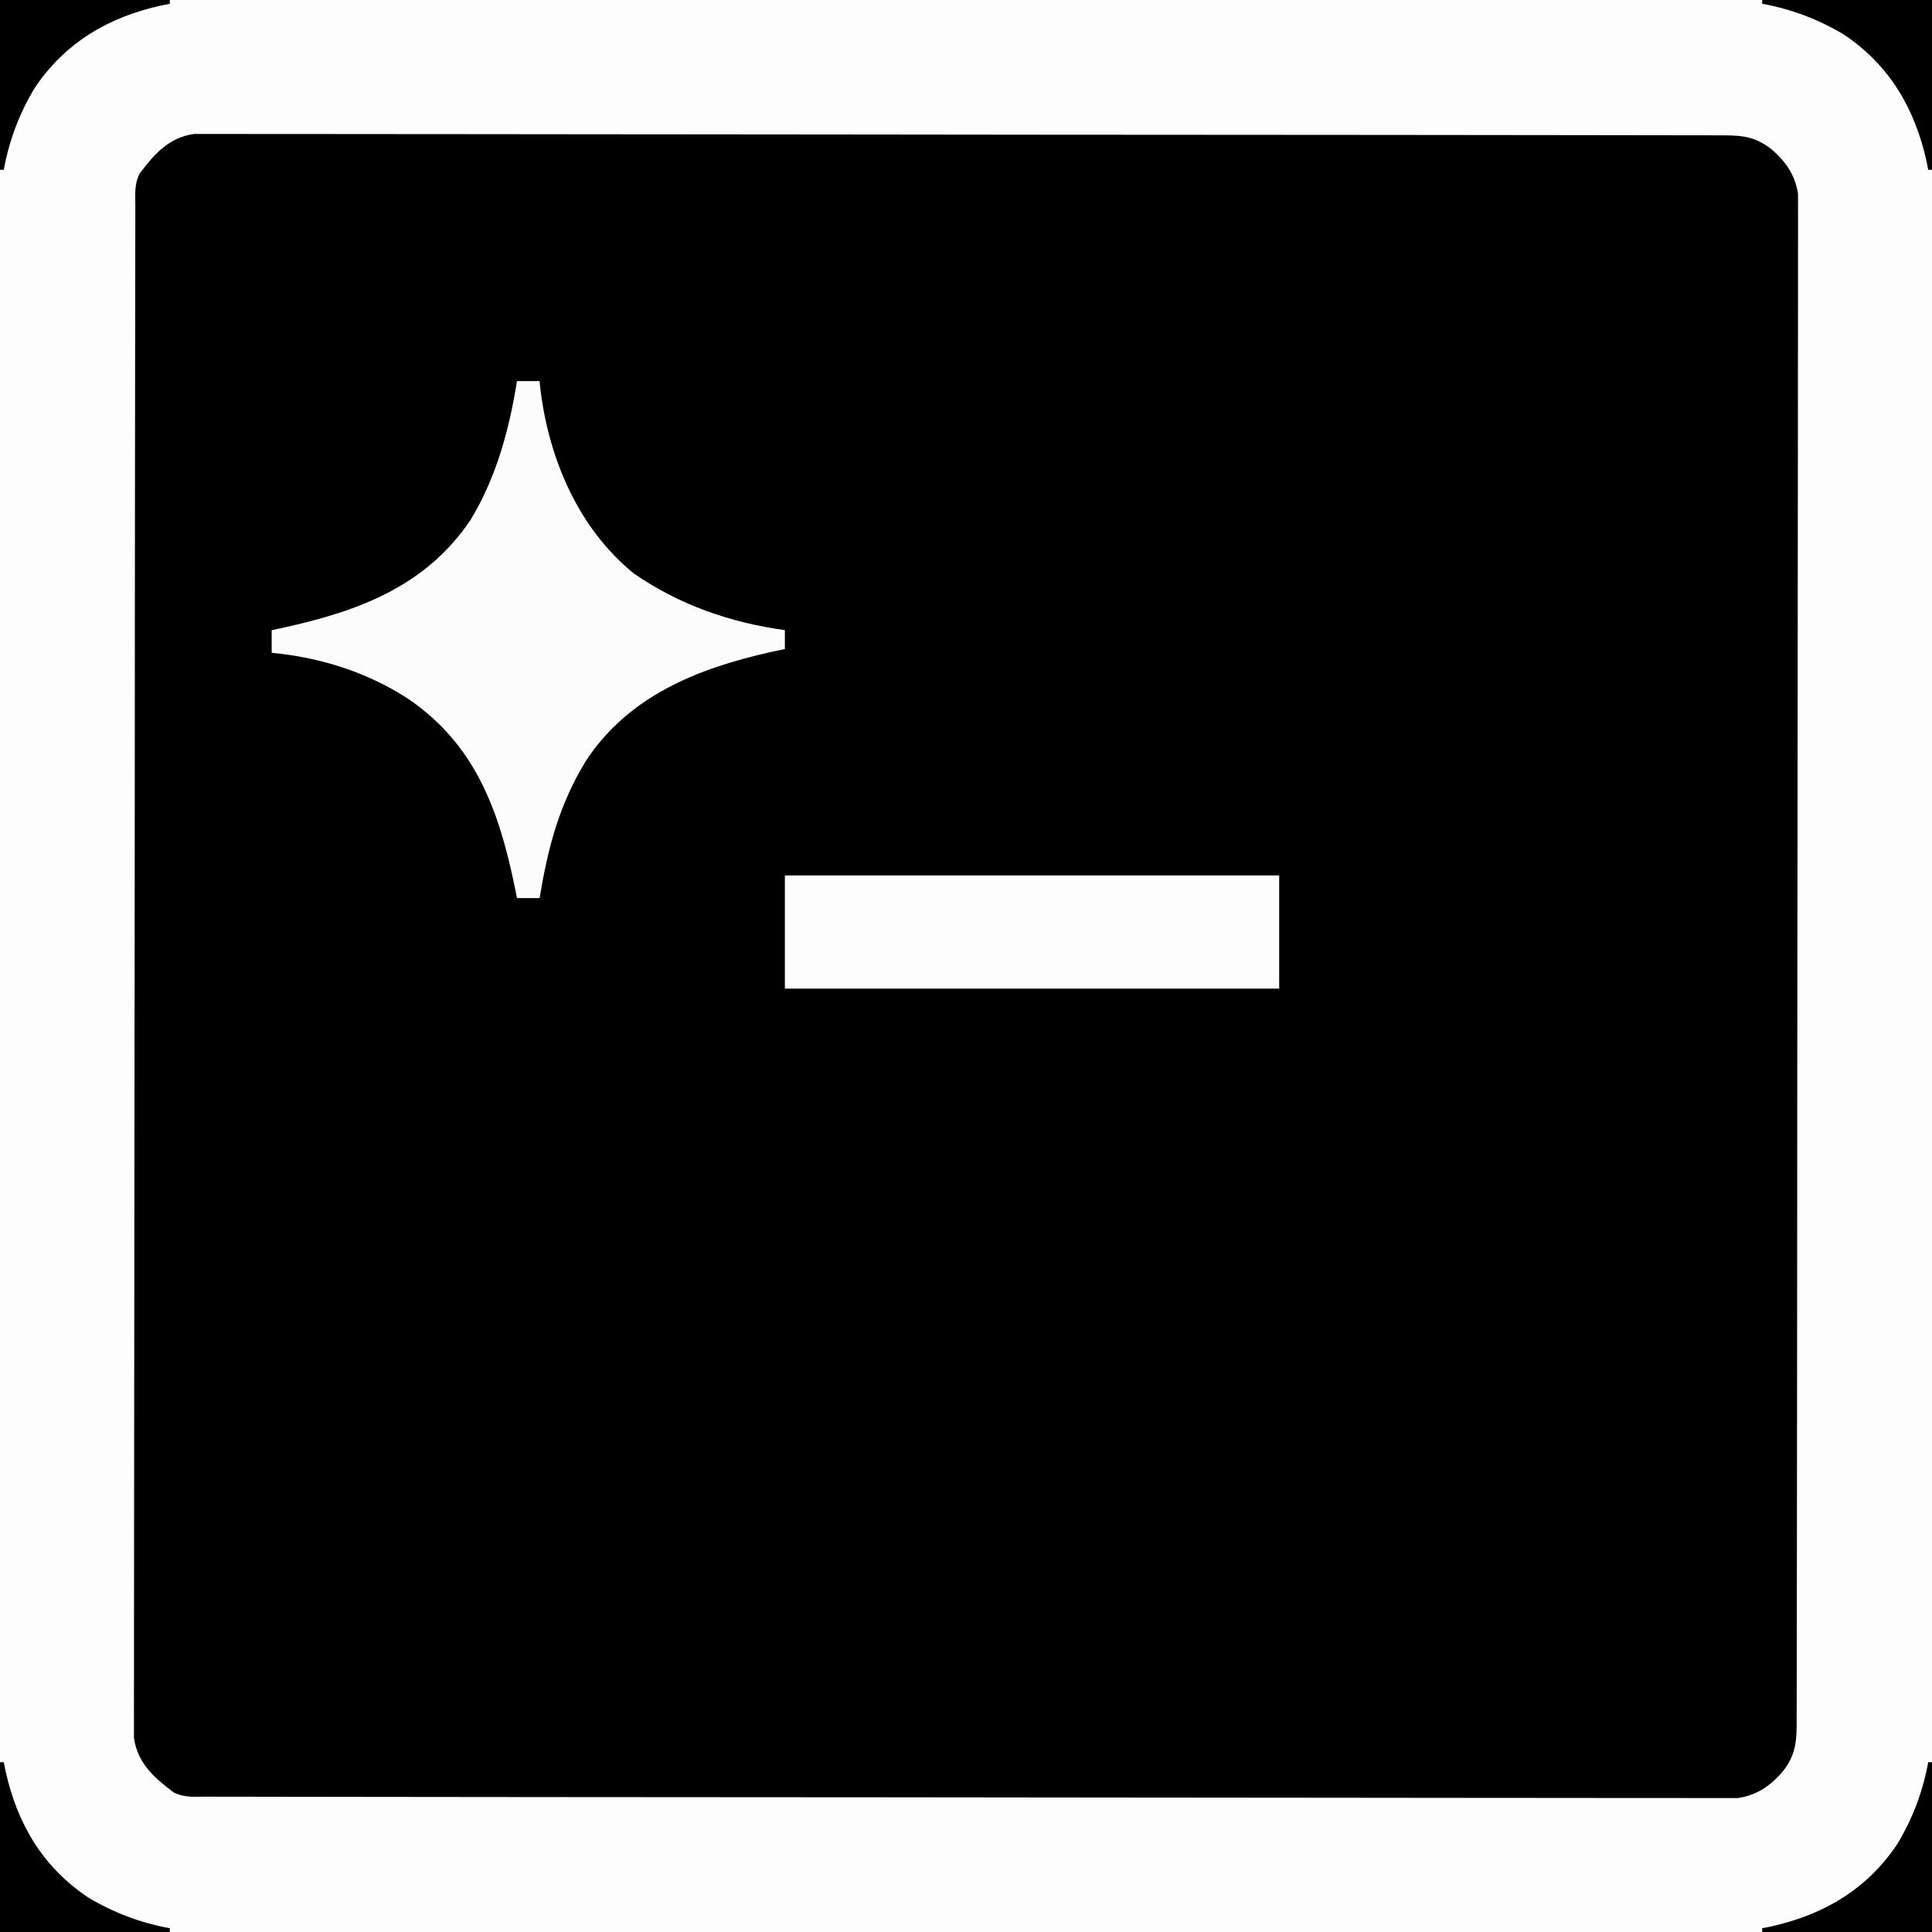
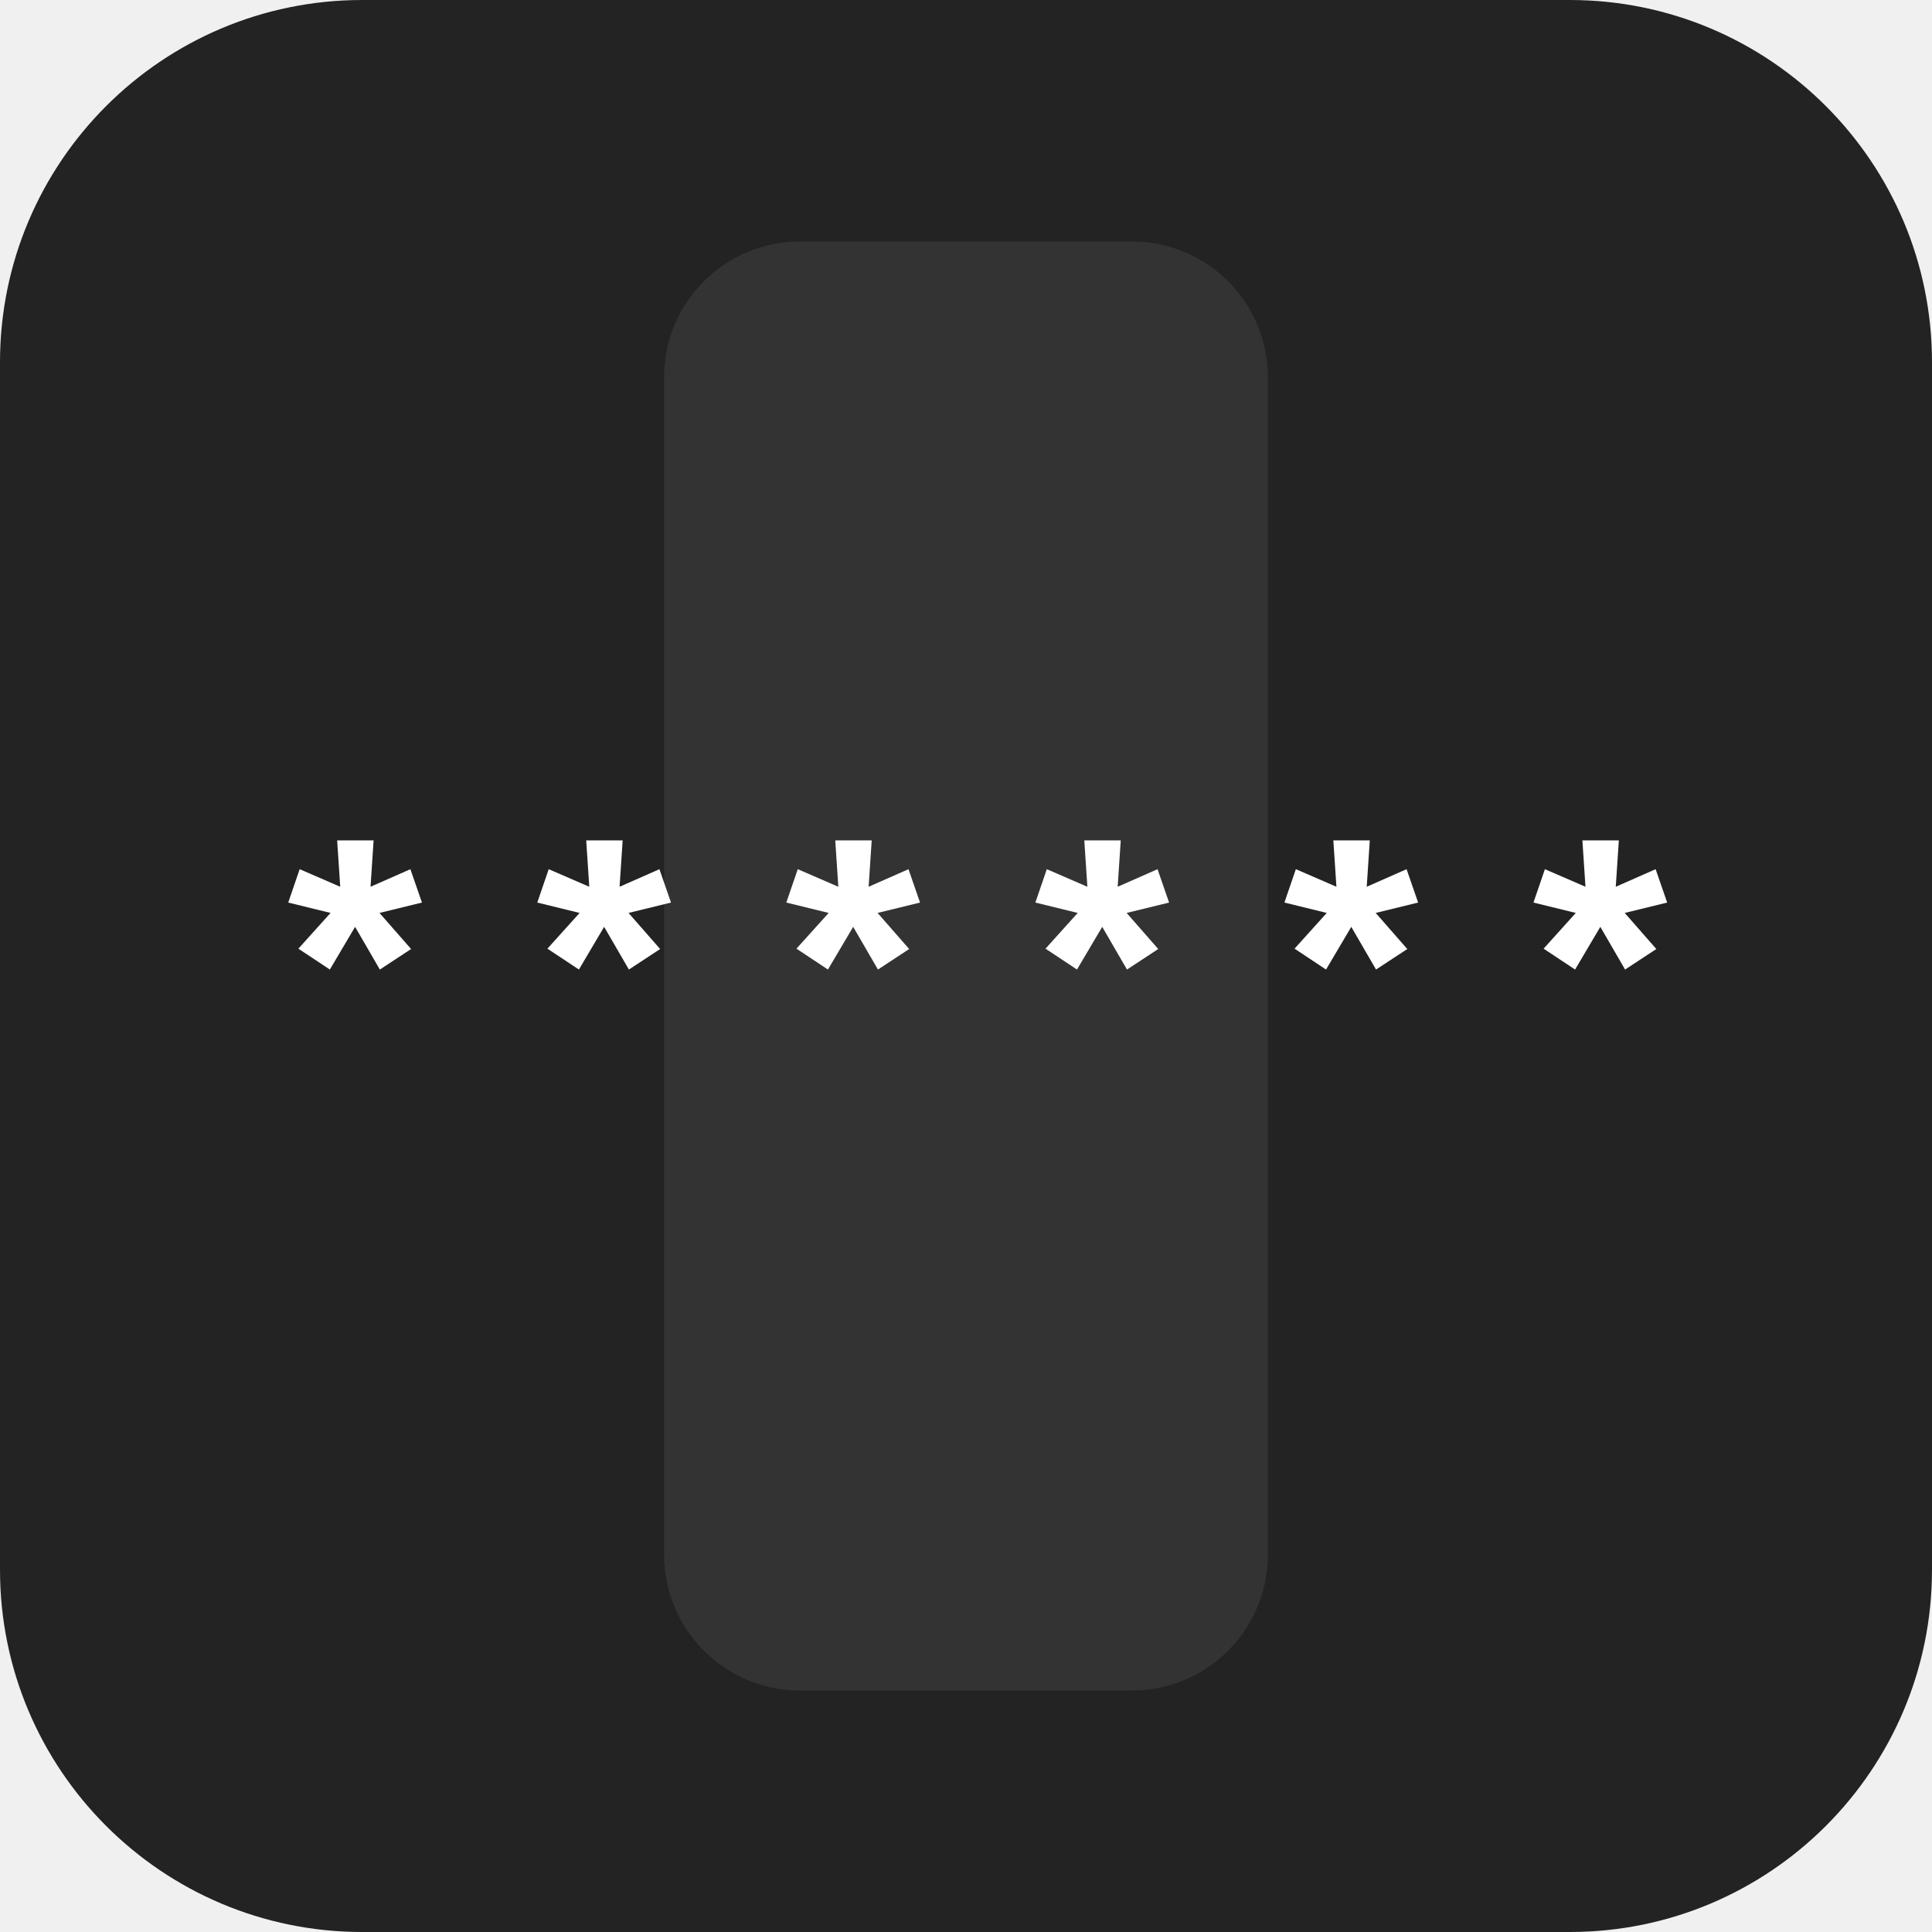
- <svg xmlns="http://www.w3.org/2000/svg" version="1.1" width="512" height="512">
-   <path d="M0 0 C168.96 0 337.92 0 512 0 C512 168.96 512 337.92 512 512 C343.04 512 174.08 512 0 512 C0 343.04 0 174.08 0 0 Z " fill="#000000" transform="translate(0,0)" />
-   <path d="M0 0 C168.96 0 337.92 0 512 0 C512 168.96 512 337.92 512 512 C343.04 512 174.08 512 0 512 C0 343.04 0 174.08 0 0 Z M37 46 C35.542 48.916 35.87 51.468 35.866 54.726 C35.863 55.429 35.861 56.132 35.859 56.856 C35.852 59.235 35.852 61.614 35.853 63.993 C35.85 65.706 35.846 67.42 35.842 69.133 C35.832 73.86 35.828 78.587 35.825 83.314 C35.821 88.405 35.812 93.496 35.803 98.586 C35.783 110.89 35.773 123.193 35.764 135.496 C35.76 141.286 35.755 147.075 35.749 152.864 C35.732 172.1 35.718 191.336 35.711 210.572 C35.709 215.567 35.707 220.561 35.705 225.556 C35.704 226.797 35.704 228.038 35.703 229.317 C35.695 249.437 35.67 269.557 35.637 289.676 C35.604 310.317 35.586 330.958 35.583 351.599 C35.581 363.195 35.572 374.79 35.547 386.385 C35.525 396.258 35.517 406.131 35.526 416.005 C35.531 421.044 35.529 426.084 35.51 431.124 C35.492 435.735 35.493 440.346 35.509 444.958 C35.511 446.628 35.507 448.299 35.495 449.969 C35.48 452.237 35.489 454.503 35.505 456.77 C35.504 458.031 35.503 459.291 35.502 460.59 C36.491 467.36 40.84 471.074 46 475 C48.916 476.458 51.468 476.13 54.726 476.134 C55.78 476.138 55.78 476.138 56.856 476.141 C59.235 476.148 61.614 476.148 63.993 476.147 C65.706 476.15 67.42 476.154 69.133 476.158 C73.86 476.168 78.587 476.172 83.314 476.175 C88.405 476.179 93.496 476.188 98.586 476.197 C110.89 476.217 123.193 476.227 135.496 476.236 C141.286 476.24 147.075 476.245 152.864 476.251 C172.1 476.268 191.336 476.282 210.572 476.289 C215.567 476.291 220.561 476.293 225.556 476.295 C227.418 476.296 227.418 476.296 229.317 476.297 C249.437 476.305 269.557 476.33 289.676 476.363 C310.317 476.396 330.958 476.414 351.599 476.417 C363.195 476.419 374.79 476.428 386.385 476.453 C396.258 476.475 406.131 476.483 416.005 476.474 C421.044 476.469 426.084 476.471 431.124 476.49 C435.735 476.508 440.346 476.507 444.958 476.491 C446.628 476.489 448.299 476.493 449.969 476.505 C452.237 476.52 454.503 476.511 456.77 476.495 C458.031 476.496 459.291 476.497 460.59 476.498 C465.743 475.745 469.553 473.011 472.812 469 C476.218 464.33 476.126 460.786 476.134 455.059 C476.137 454.357 476.139 453.655 476.141 452.932 C476.148 450.569 476.148 448.206 476.147 445.842 C476.15 444.135 476.154 442.429 476.158 440.722 C476.168 436.022 476.172 431.323 476.175 426.623 C476.179 421.558 476.188 416.493 476.197 411.428 C476.217 399.194 476.227 386.96 476.236 374.725 C476.24 368.967 476.245 363.209 476.251 357.451 C476.268 338.316 476.282 319.181 476.289 300.046 C476.291 295.08 476.293 290.114 476.295 285.148 C476.296 283.914 476.296 282.679 476.297 281.408 C476.305 261.398 476.33 241.389 476.363 221.379 C476.396 200.846 476.414 180.314 476.417 159.781 C476.419 148.249 476.428 136.716 476.453 125.183 C476.475 115.365 476.483 105.547 476.474 95.729 C476.469 90.717 476.471 85.706 476.49 80.695 C476.508 76.109 476.507 71.524 476.491 66.938 C476.489 65.277 476.493 63.617 476.505 61.956 C476.52 59.701 476.511 57.448 476.495 55.193 C476.496 53.313 476.496 53.313 476.498 51.395 C475.744 46.251 473.004 42.441 469 39.188 C464.33 35.782 460.786 35.874 455.059 35.866 C454.006 35.862 454.006 35.862 452.932 35.859 C450.569 35.852 448.206 35.852 445.842 35.853 C444.135 35.85 442.429 35.846 440.722 35.842 C436.022 35.832 431.323 35.828 426.623 35.825 C421.558 35.821 416.493 35.812 411.428 35.803 C399.194 35.783 386.96 35.773 374.725 35.764 C368.967 35.76 363.209 35.755 357.451 35.749 C338.316 35.732 319.181 35.718 300.046 35.711 C295.08 35.709 290.114 35.707 285.148 35.705 C283.297 35.704 283.297 35.704 281.408 35.703 C261.398 35.695 241.389 35.67 221.379 35.637 C200.846 35.604 180.314 35.586 159.781 35.583 C148.249 35.581 136.716 35.572 125.183 35.547 C115.365 35.525 105.547 35.517 95.729 35.526 C90.717 35.531 85.706 35.529 80.695 35.51 C76.109 35.492 71.524 35.493 66.938 35.509 C65.277 35.511 63.617 35.507 61.956 35.495 C59.701 35.48 57.448 35.489 55.193 35.505 C53.94 35.504 52.686 35.503 51.395 35.502 C44.635 36.493 40.921 40.847 37 46 Z " fill="#FDFDFD" transform="translate(0,0)" />
-   <path d="M0 0 C1.98 0 3.96 0 6 0 C6.112 1.129 6.112 1.129 6.227 2.281 C8.514 20.758 16.313 39.069 31 51 C43.084 59.324 56.465 63.975 71 66 C71 67.65 71 69.3 71 71 C69.113 71.402 69.113 71.402 67.188 71.812 C47.817 76.159 29.505 83.472 18.219 100.723 C11.132 112.358 8.197 123.735 6 137 C4.02 137 2.04 137 0 137 C-0.17 136.14 -0.34 135.28 -0.516 134.395 C-4.723 113.872 -10.943 96.372 -28.885 84.157 C-39.71 77.117 -52.191 73.208 -65 72 C-65 70.02 -65 68.04 -65 66 C-63.385 65.654 -63.385 65.654 -61.738 65.301 C-41.857 60.917 -24.135 54.33 -12.312 36.812 C-5.485 25.553 -2.054 12.916 0 0 Z " fill="#FCFCFC" transform="translate(137,101)" />
-   <path d="M0 0 C43.23 0 86.46 0 131 0 C131 9.9 131 19.8 131 30 C87.77 30 44.54 30 0 30 C0 20.1 0 10.2 0 0 Z " fill="#FDFDFD" transform="translate(208,232)" />
-   <path d="M0 0 C0.33 0 0.66 0 1 0 C1.147 0.739 1.294 1.477 1.445 2.238 C4.544 16.254 11.255 27.723 23.312 35.812 C30.113 39.889 37.206 42.575 45 44 C45 44.33 45 44.66 45 45 C30.15 45 15.3 45 0 45 C0 30.15 0 15.3 0 0 Z " fill="#000000" transform="translate(0,467)" />
-   <path d="M0 0 C0.33 0 0.66 0 1 0 C1 14.85 1 29.7 1 45 C-13.85 45 -28.7 45 -44 45 C-44 44.67 -44 44.34 -44 44 C-43.261 43.853 -42.523 43.706 -41.762 43.555 C-27.746 40.456 -16.277 33.745 -8.188 21.688 C-4.111 14.887 -1.425 7.794 0 0 Z " fill="#000000" transform="translate(511,467)" />
-   <path d="M0 0 C14.85 0 29.7 0 45 0 C45 14.85 45 29.7 45 45 C44.67 45 44.34 45 44 45 C43.853 44.261 43.706 43.523 43.555 42.762 C40.456 28.746 33.745 17.277 21.688 9.188 C14.887 5.111 7.794 2.425 0 1 C0 0.67 0 0.34 0 0 Z " fill="#000000" transform="translate(467,0)" />
-   <path d="M0 0 C14.85 0 29.7 0 45 0 C45 0.33 45 0.66 45 1 C44.261 1.147 43.523 1.294 42.762 1.445 C28.746 4.544 17.277 11.255 9.188 23.312 C5.111 30.113 2.425 37.206 1 45 C0.67 45 0.34 45 0 45 C0 30.15 0 15.3 0 0 Z " fill="#000000" transform="translate(0,0)" />
+ <svg xmlns="http://www.w3.org/2000/svg" width="512" height="512" viewBox="0 0 256 256">
+   <rect width="256" height="256" rx="48" fill="#232323" />
+   <rect x="88" y="32" width="80" height="192" rx="18" fill="#333333" />
+   <g fill="#ffffff" font-family="Arial, Helvetica, sans-serif" font-weight="bold" font-size="46" text-anchor="middle">
+     <text x="47" y="143">*</text>
+     <text x="80" y="143">*</text>
+     <text x="113" y="143">*</text>
+     <text x="146" y="143">*</text>
+     <text x="179" y="143">*</text>
+     <text x="212" y="143">*</text>
+   </g>
</svg>
